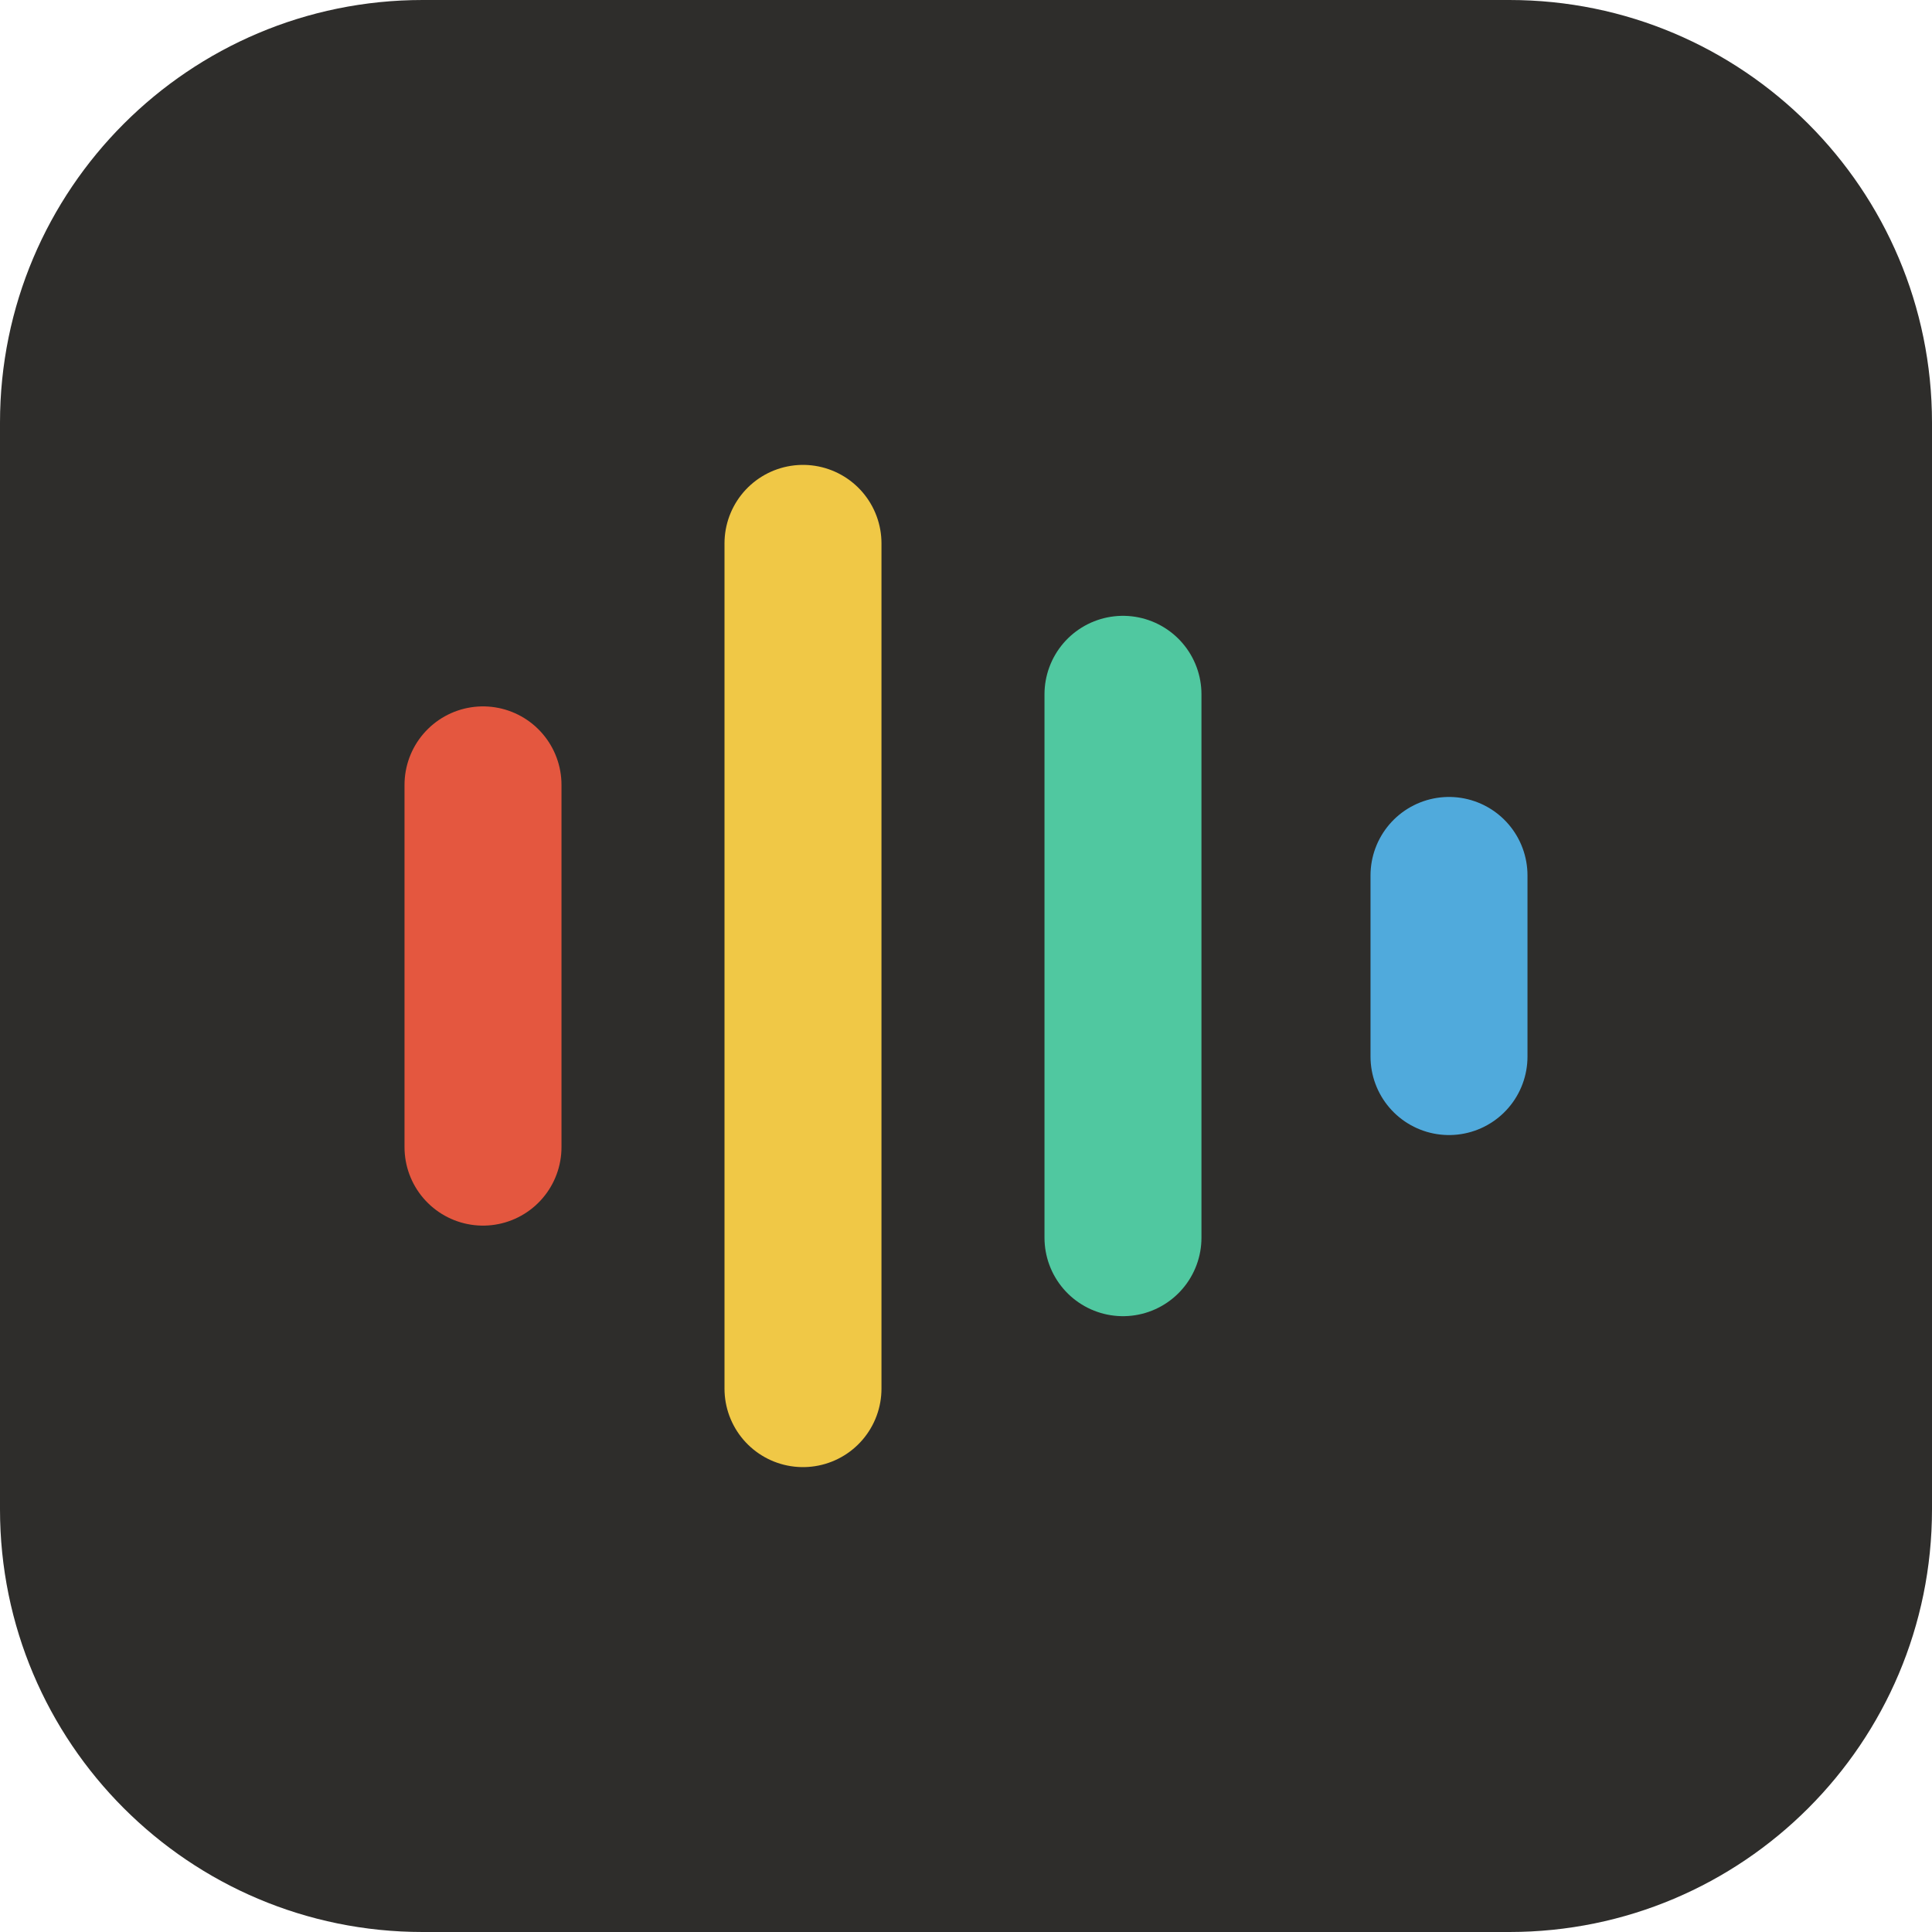
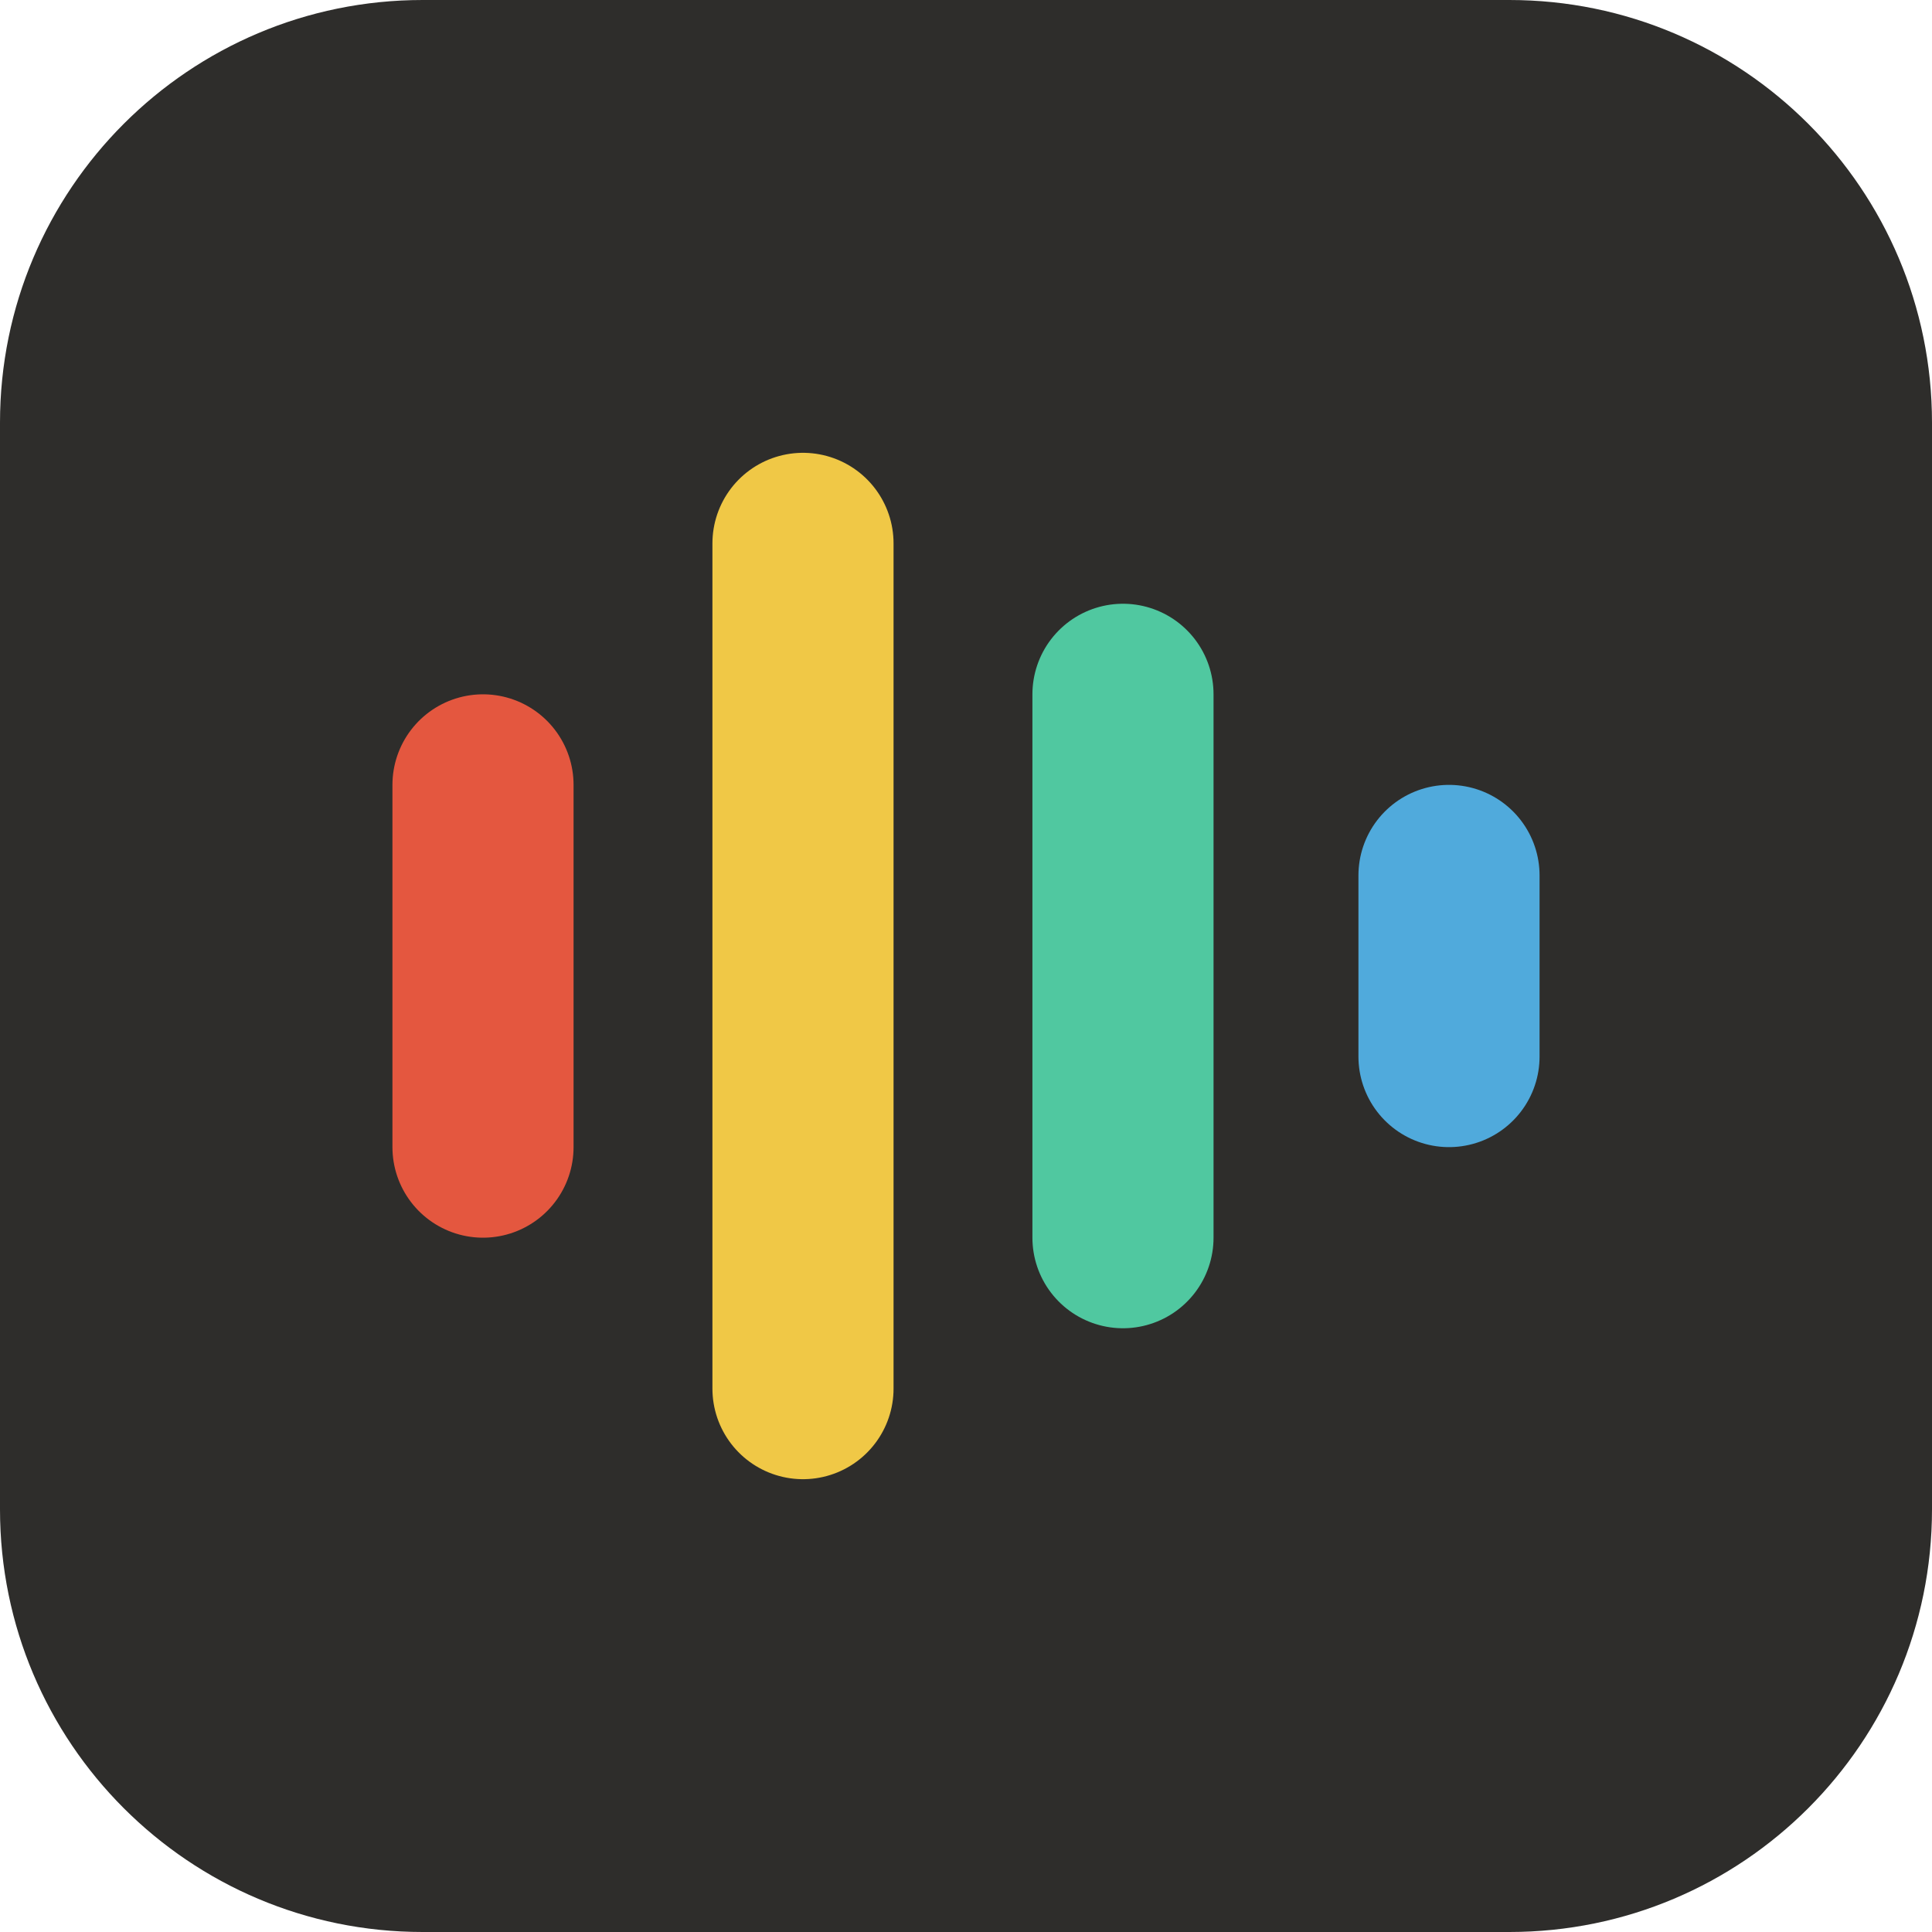
<svg xmlns="http://www.w3.org/2000/svg" viewBox="0 0 32 32">
  <rect width="32" height="32" rx="7" fill="#2e2d2b" />
-   <g stroke-width="2.6" stroke-linecap="round">
+   <g stroke-width="3" stroke-linecap="round">
    <line x1="8" y1="13" x2="8" y2="19" stroke="#e4573f" />
    <line x1="13.3" y1="9" x2="13.3" y2="23" stroke="#f0c846" />
    <line x1="18.6" y1="11.5" x2="18.6" y2="20.5" stroke="#50c8a0" />
    <line x1="24" y1="14.5" x2="24" y2="17.5" stroke="#50aadc" />
  </g>
</svg>
